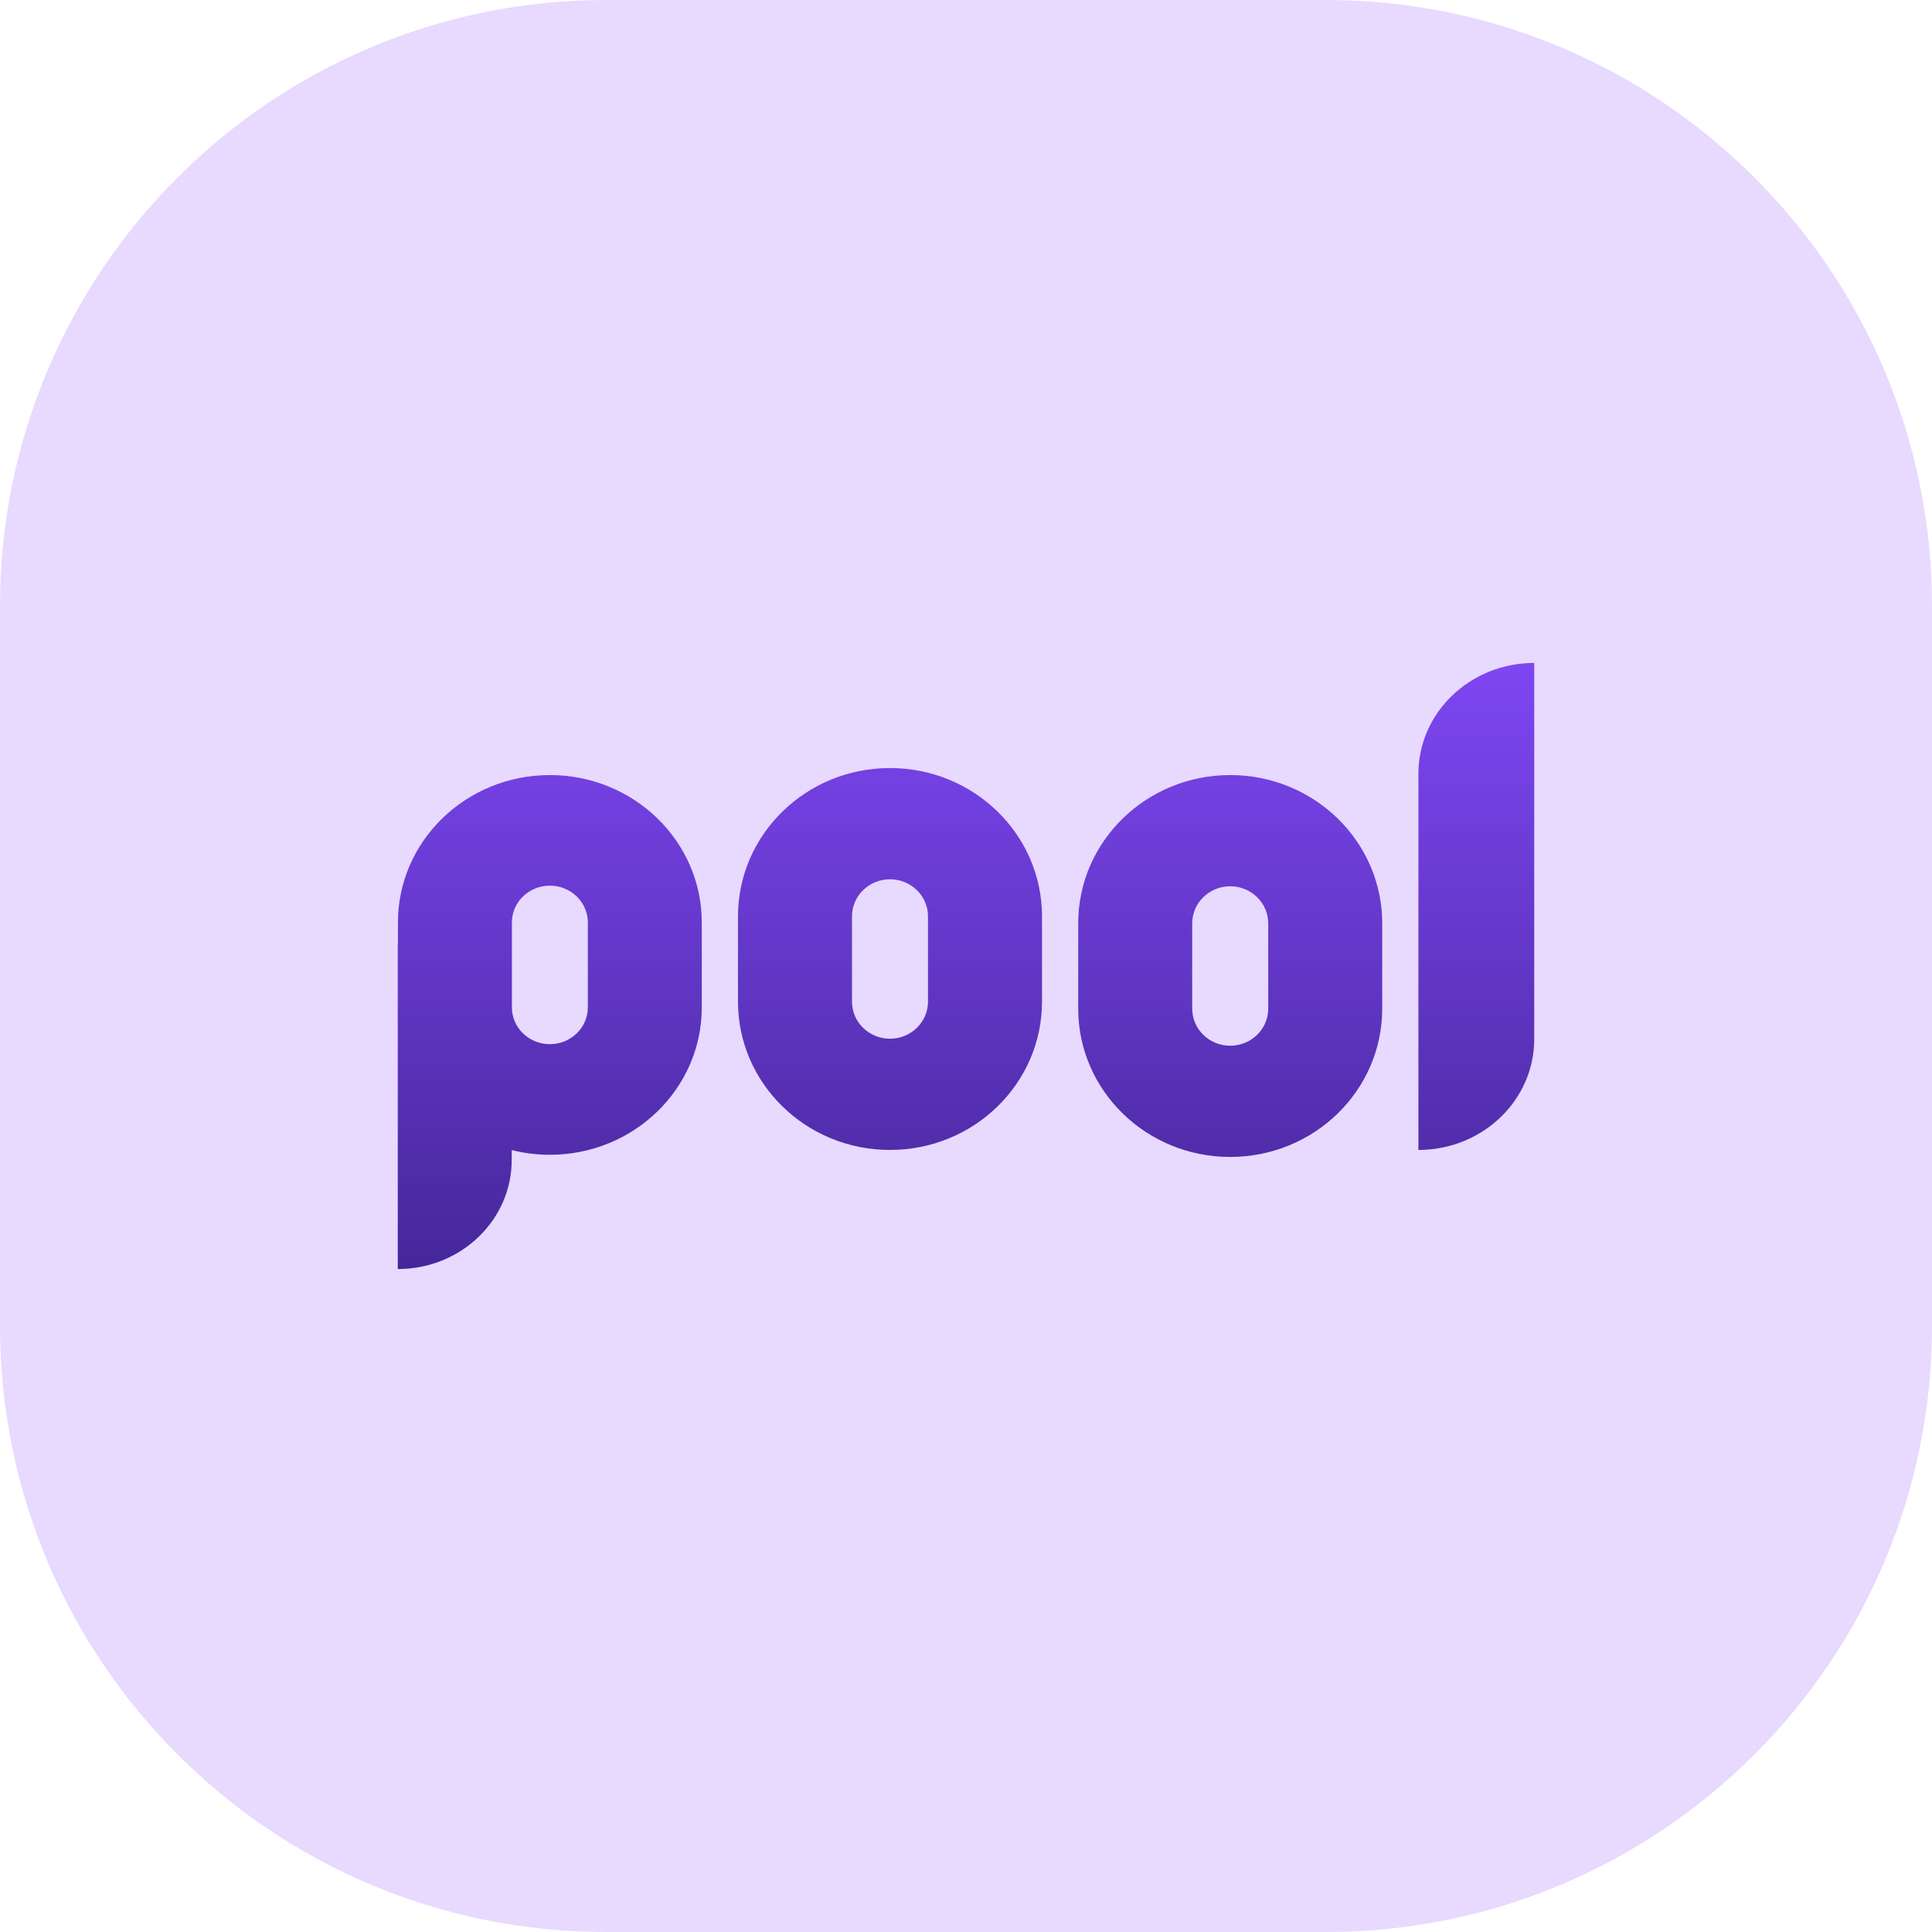
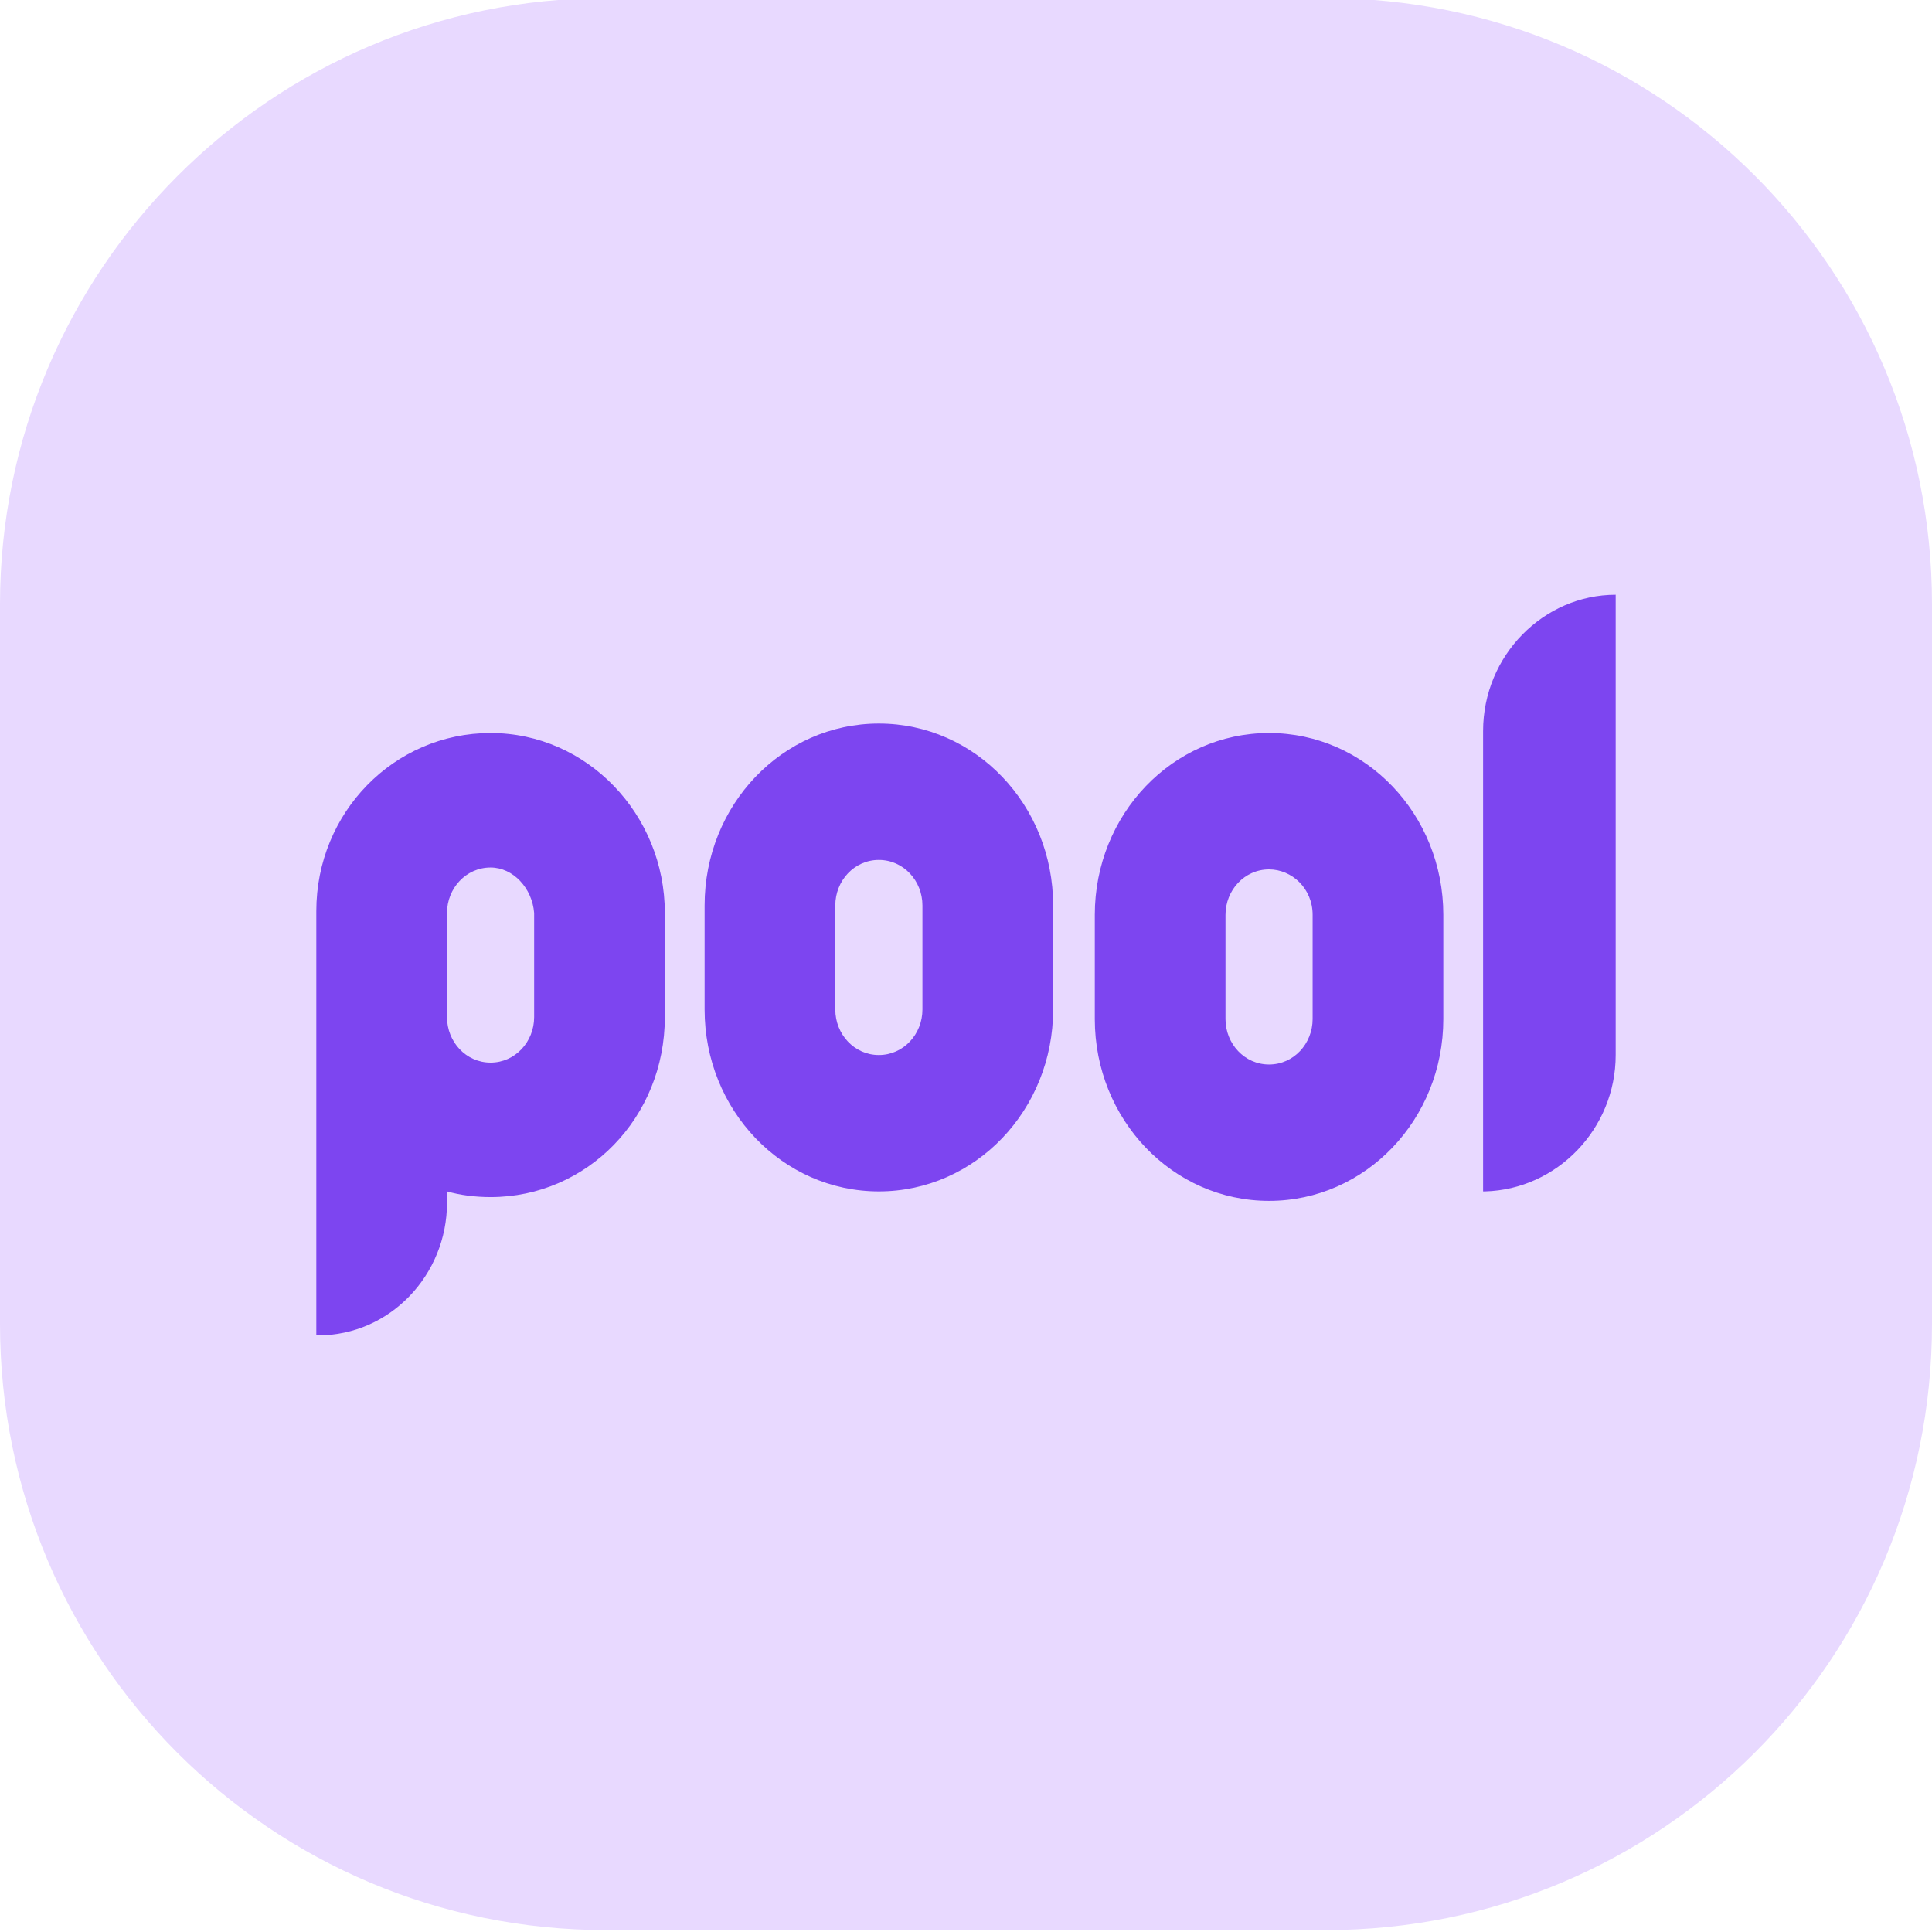
- <svg xmlns="http://www.w3.org/2000/svg" width="102" height="102" viewBox="0 0 102 102" fill="none" alt="Logo for Pool Together">
-   <rect width="102" height="102" rx="32" fill="#E8D9FF" />
-   <path d="M29.03 40.919C33.46 40.919 37.051 44.405 37.051 48.704V53.181C37.051 57.481 33.46 60.966 29.03 60.966C28.334 60.966 27.659 60.88 27.016 60.719V61.247C27.016 64.393 24.376 66.948 21.1 66.999L21 67V49.872L21.009 49.872L21.009 48.704C21.009 44.405 24.601 40.919 29.03 40.919ZM64.949 40.919C69.381 40.919 72.975 44.425 72.975 48.749V53.251C72.975 57.575 69.381 61.081 64.949 61.081C60.517 61.081 56.924 57.575 56.924 53.251V48.749C56.924 44.425 60.517 40.919 64.949 40.919ZM46.987 40.549C51.42 40.549 55.013 44.055 55.013 48.379V52.881C55.013 57.205 51.42 60.711 46.987 60.711C42.555 60.711 38.962 57.205 38.962 52.881V48.379C38.962 44.055 42.555 40.549 46.987 40.549ZM81 35V54.863C81 58.061 78.317 60.659 74.986 60.71L74.885 60.711V40.848C74.885 37.618 77.623 35 81 35ZM64.949 46.791C63.841 46.791 62.943 47.668 62.943 48.749V53.251C62.943 54.332 63.841 55.209 64.949 55.209C66.057 55.209 66.956 54.332 66.956 53.251V48.749C66.956 47.668 66.057 46.791 64.949 46.791ZM29.03 46.758C27.923 46.758 27.025 47.629 27.025 48.704V53.181C27.025 54.256 27.923 55.127 29.03 55.127C30.138 55.127 31.035 54.256 31.035 53.181V48.704C31.035 47.629 30.138 46.758 29.03 46.758ZM46.987 46.422C45.879 46.422 44.981 47.298 44.981 48.379V52.881C44.981 53.962 45.879 54.839 46.987 54.839C48.095 54.839 48.994 53.962 48.994 52.881V48.379C48.994 47.298 48.095 46.422 46.987 46.422Z" fill="url(#paint0_linear_3300_8580)" />
-   <defs>
-     <linearGradient id="paint0_linear_3300_8580" x1="51" y1="35" x2="51" y2="67" gradientUnits="userSpaceOnUse">
-       <stop stop-color="#7E46F2" />
-       <stop offset="1" stop-color="#46279A" />
-     </linearGradient>
-   </defs>
+ <svg xmlns="http://www.w3.org/2000/svg" version="1.1" id="Layer_1" x="0px" y="0px" viewBox="0 0 102 102" style="enable-background:new 0 0 102 102;" xml:space="preserve">
+   <style type="text/css">
+ 	.st0{fill:#E8D9FF;}
+ 	.st1{fill:#7D45F0;}
+ </style>
+   <path class="st0" d="M32-0.1h38c17.7,0,32,14.3,32,32v38c0,17.7-14.3,32-32,32H32c-17.7,0-32-14.3-32-32v-38C0,14.3,14.3-0.1,32-0.1  z" />
+   <path class="st1" d="M25.9,38.7c5.1,0,9.2,4.3,9.2,9.5v5.5c0,5.3-4.1,9.5-9.2,9.5c-0.8,0-1.6-0.1-2.3-0.3l0,0.6c0,3.8-3,7-6.8,7  l-0.1,0v-21l0,0l0-1.4C16.7,42.9,20.8,38.7,25.9,38.7z M67,38.7c5.1,0,9.2,4.3,9.2,9.6v5.5c0,5.3-4.1,9.6-9.2,9.6  c-5.1,0-9.2-4.3-9.2-9.6v-5.5C57.8,43,61.9,38.7,67,38.7z M46.4,38.2c5.1,0,9.2,4.3,9.2,9.6v5.5c0,5.3-4.1,9.6-9.2,9.6  c-5.1,0-9.2-4.3-9.2-9.6v-5.5C37.2,42.5,41.3,38.2,46.4,38.2z M85.3,31.4v24.3c0,3.9-3.1,7.1-6.9,7.2l-0.1,0V38.6  C78.3,34.6,81.5,31.4,85.3,31.4z M67,45.9c-1.3,0-2.3,1.1-2.3,2.4v5.5c0,1.3,1,2.4,2.3,2.4c1.3,0,2.3-1.1,2.3-2.4v-5.5  C69.3,46.9,68.2,45.9,67,45.9z M25.9,45.8c-1.3,0-2.3,1.1-2.3,2.4v5.5c0,1.3,1,2.4,2.3,2.4s2.3-1.1,2.3-2.4v-5.5  C28.1,46.9,27.1,45.8,25.9,45.8z M46.4,45.4c-1.3,0-2.3,1.1-2.3,2.4v5.5c0,1.3,1,2.4,2.3,2.4c1.3,0,2.3-1.1,2.3-2.4v-5.5  C48.7,46.5,47.7,45.4,46.4,45.4z" />
</svg>
